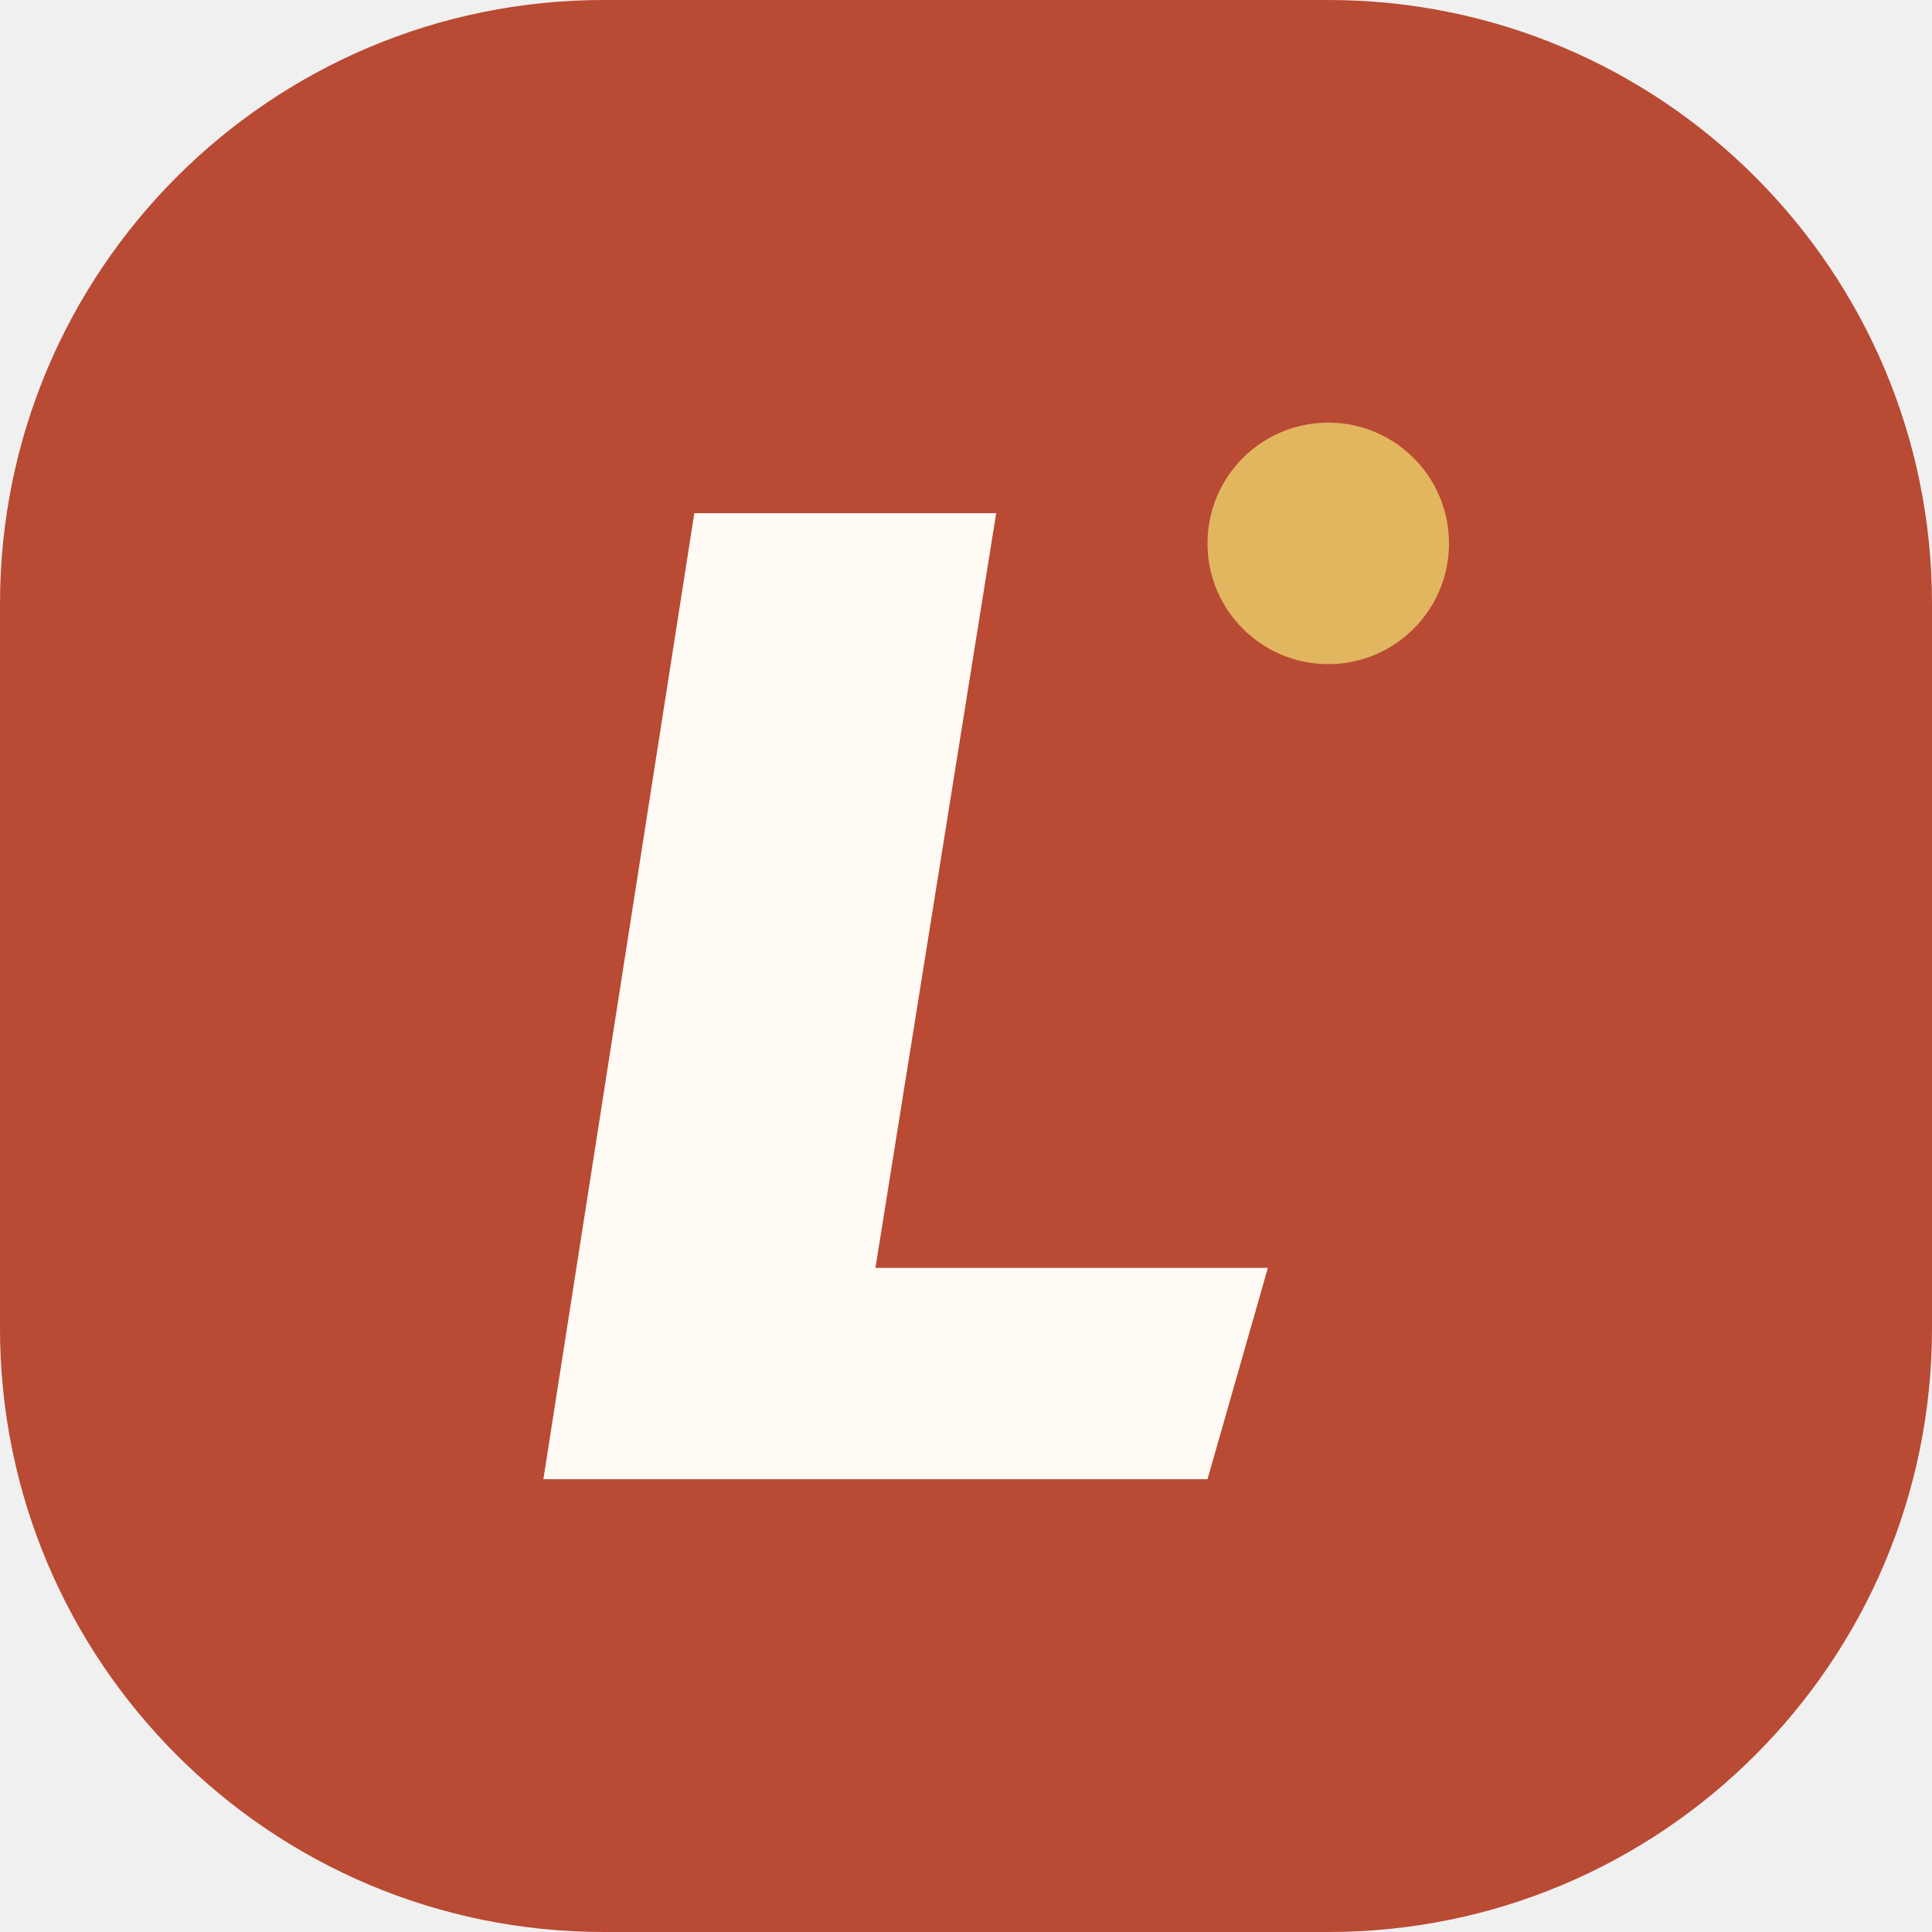
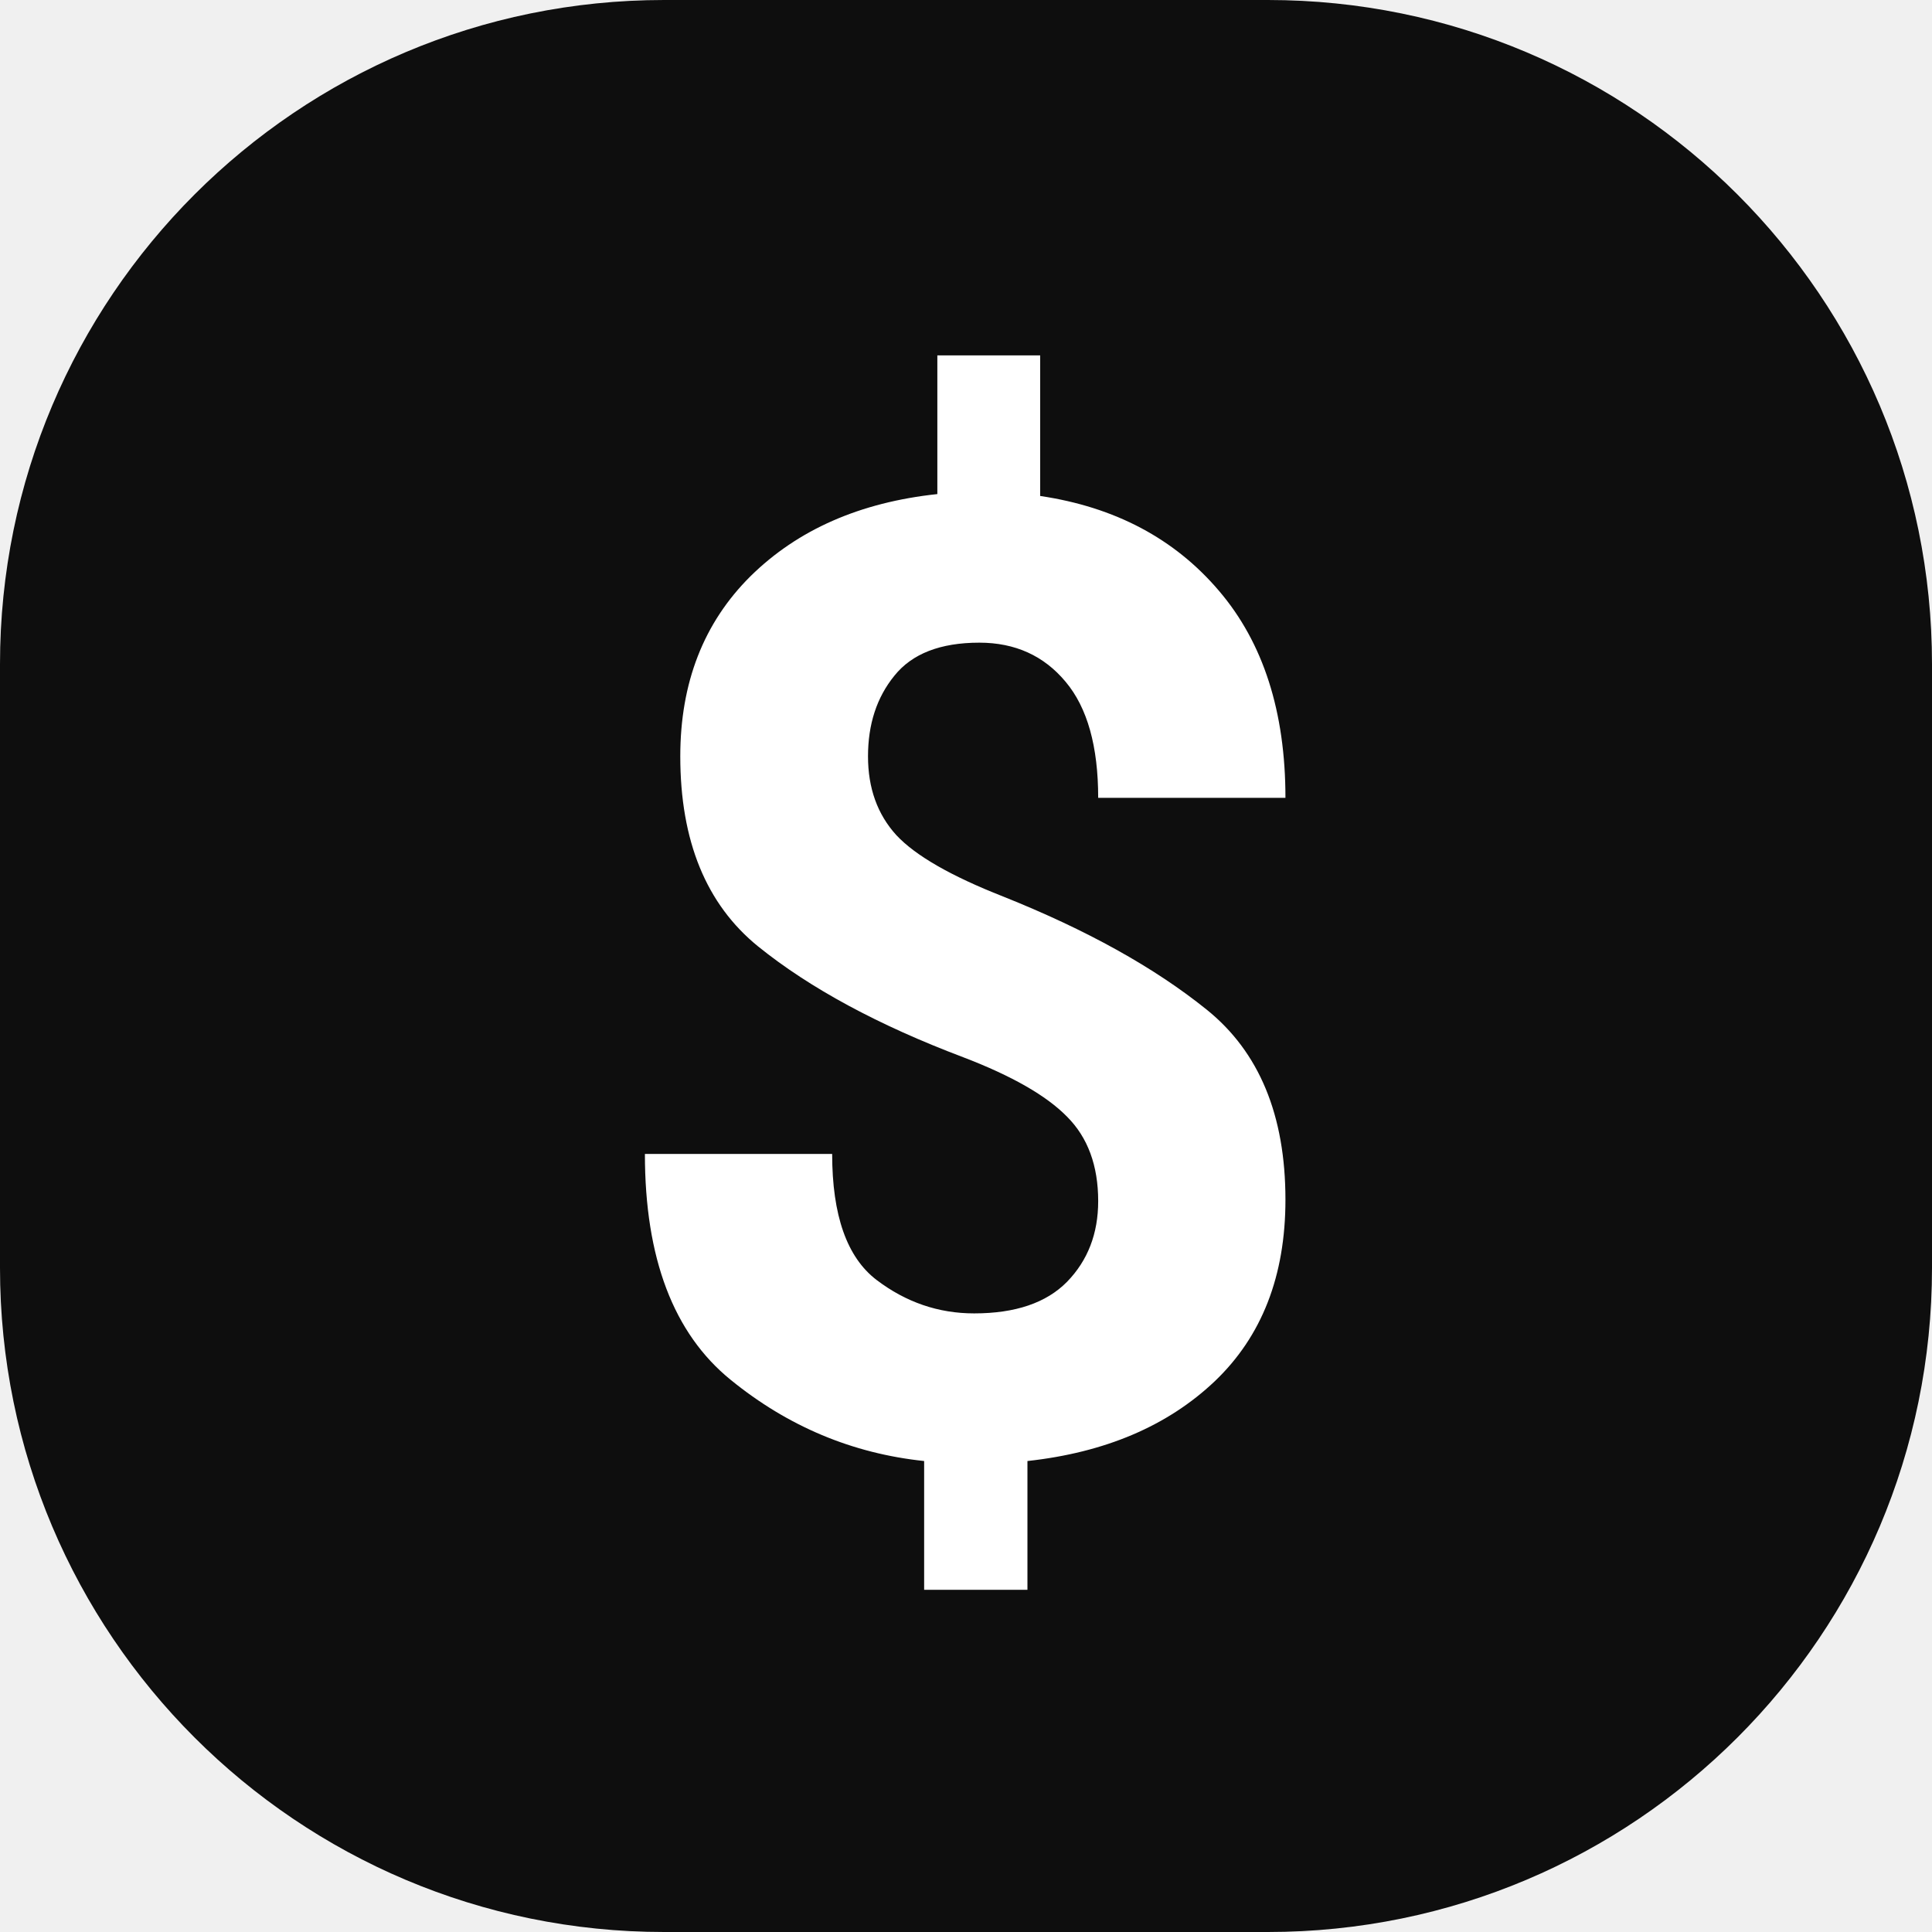
<svg xmlns="http://www.w3.org/2000/svg" width="512" height="512" viewBox="0 0 64 64" role="img" aria-labelledby="title">
-   <rect width="64" height="64" rx="20" fill="#B94A34" />
-   <path d="M23 17h10l-4 25h13l-2 7H18l5-32Z" fill="#FFFAF4" />
-   <circle cx="44" cy="18" r="4" fill="#E2B65F" />
+   <rect width="64" height="64" rx="22" fill="#0E0E0E" />
+   <text x="32" y="33" text-anchor="middle" dominant-baseline="central" font-family="ui-sans-serif, system-ui, -apple-system, 'Segoe UI', Roboto, sans-serif" font-size="44" font-weight="700" fill="#FFFFFF">$</text>
</svg>
